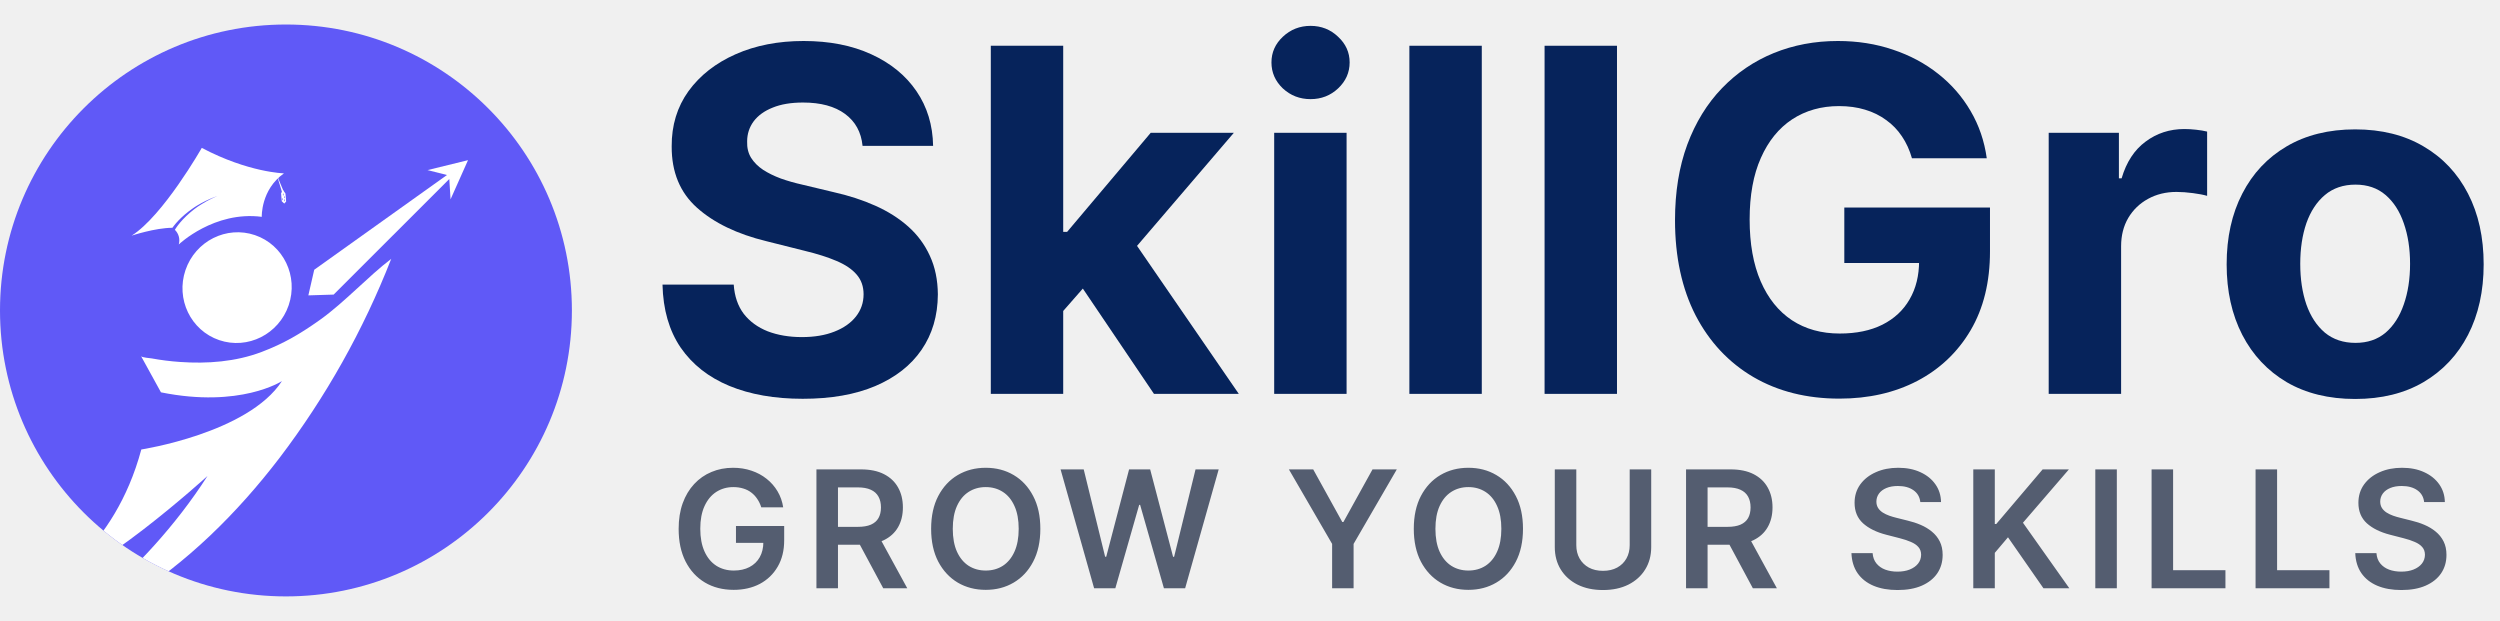
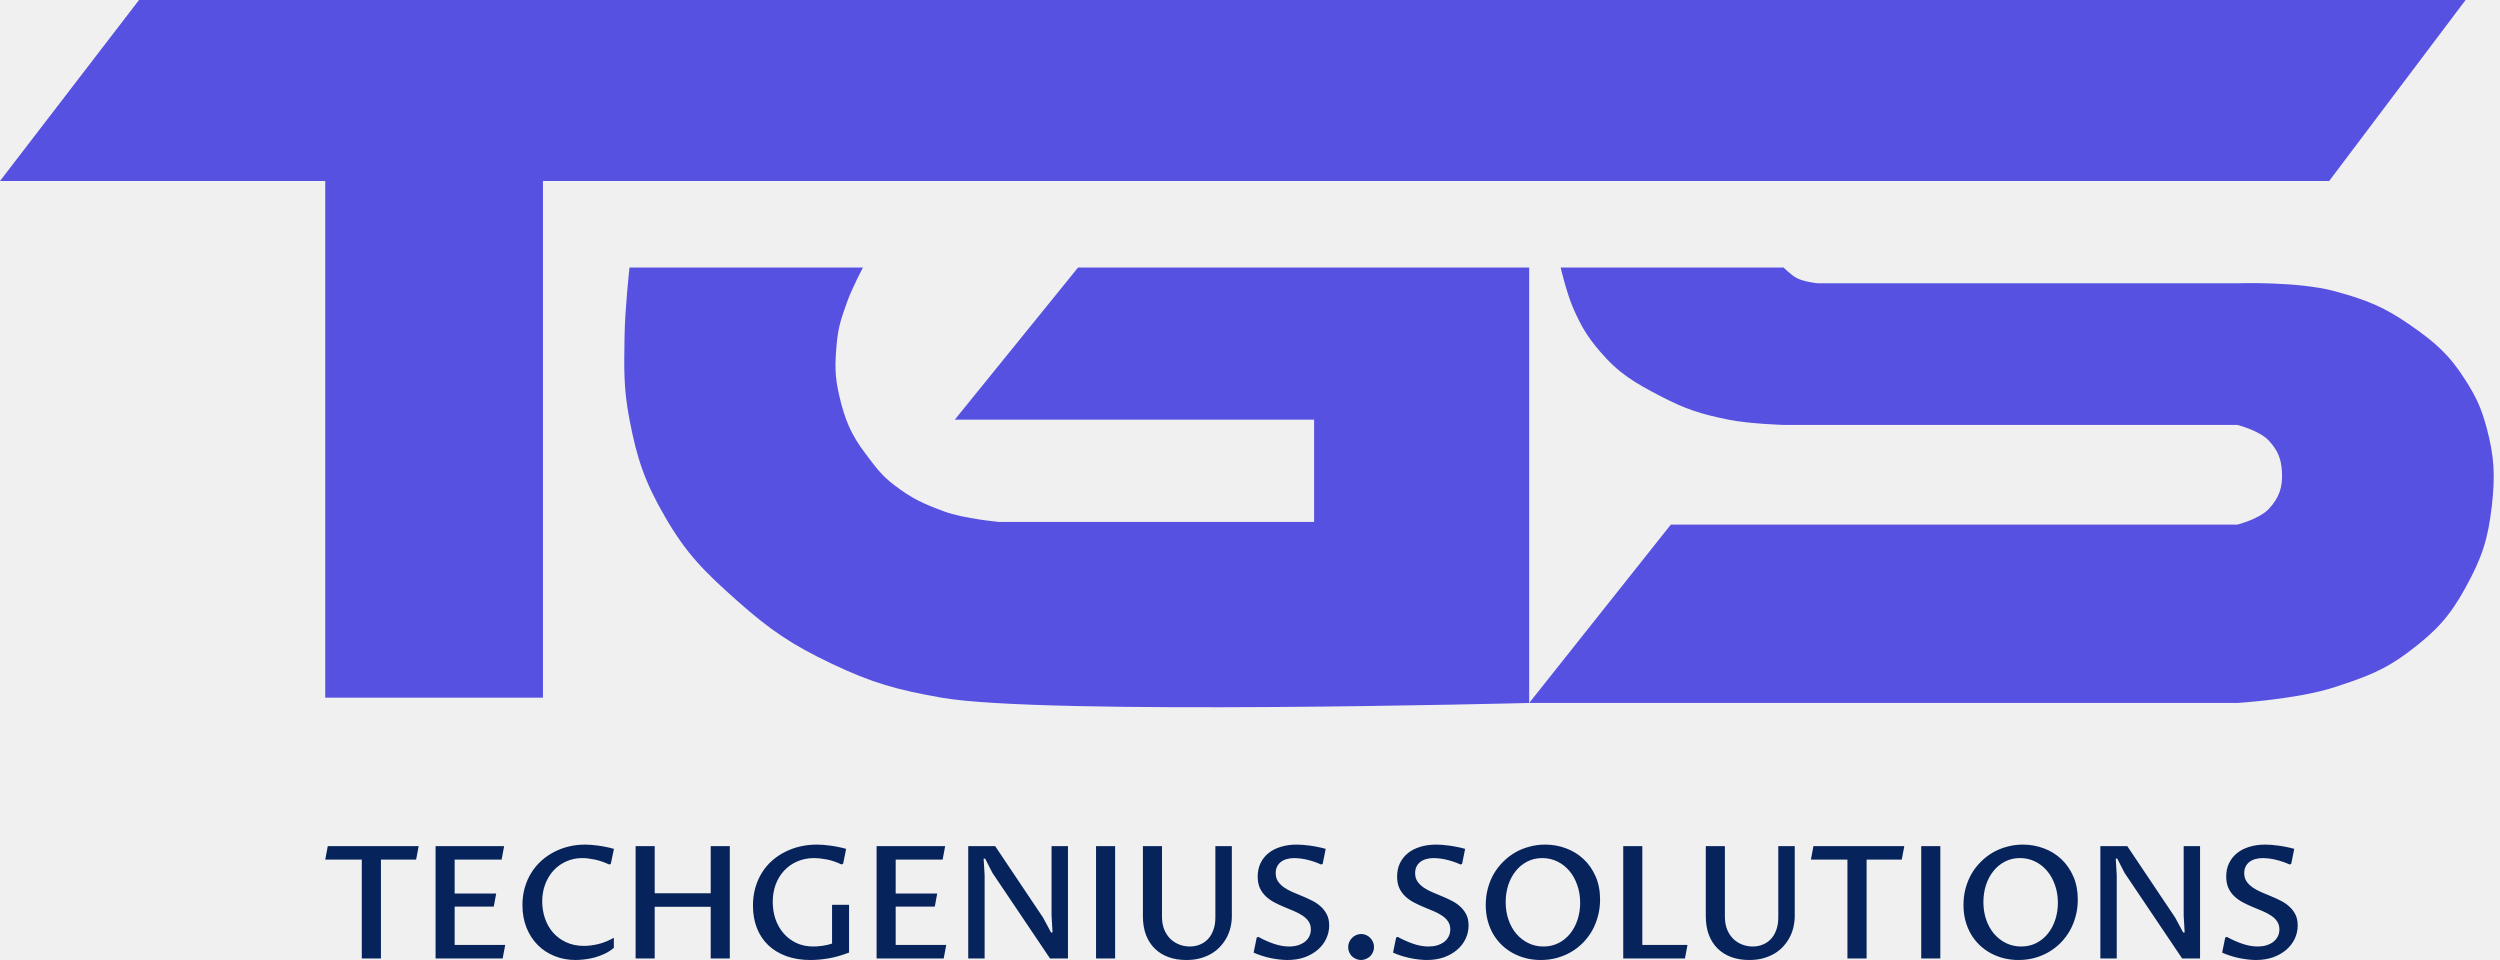
- <svg xmlns="http://www.w3.org/2000/svg" width="153" height="38" viewBox="0 0 153 38" fill="none">
-   <g clip-path="url(#clip0_0_6439)">
-     <path d="M52.789 8.927C52.706 8.088 52.348 7.436 51.717 6.972C51.086 6.507 50.23 6.275 49.148 6.275C48.413 6.275 47.792 6.379 47.286 6.587C46.78 6.788 46.391 7.069 46.121 7.429C45.857 7.79 45.725 8.199 45.725 8.657C45.712 9.038 45.791 9.371 45.965 9.655C46.145 9.94 46.391 10.186 46.703 10.394C47.015 10.595 47.376 10.772 47.785 10.925C48.194 11.07 48.631 11.195 49.096 11.299L51.01 11.757C51.939 11.965 52.792 12.242 53.569 12.589C54.346 12.936 55.018 13.362 55.587 13.868C56.156 14.375 56.596 14.971 56.908 15.658C57.227 16.344 57.39 17.131 57.397 18.019C57.39 19.323 57.057 20.453 56.398 21.41C55.747 22.36 54.803 23.099 53.569 23.626C52.342 24.146 50.861 24.406 49.127 24.406C47.407 24.406 45.909 24.143 44.633 23.616C43.364 23.089 42.372 22.308 41.658 21.275C40.951 20.235 40.58 18.948 40.545 17.416H44.904C44.952 18.13 45.157 18.727 45.517 19.205C45.885 19.677 46.374 20.034 46.984 20.276C47.601 20.512 48.298 20.63 49.075 20.63C49.838 20.63 50.5 20.519 51.062 20.297C51.631 20.075 52.071 19.767 52.383 19.372C52.695 18.976 52.851 18.522 52.851 18.009C52.851 17.53 52.709 17.128 52.425 16.802C52.147 16.476 51.738 16.199 51.197 15.97C50.663 15.741 50.008 15.533 49.231 15.346L46.911 14.763C45.115 14.326 43.697 13.643 42.657 12.714C41.616 11.784 41.1 10.533 41.107 8.958C41.1 7.669 41.443 6.542 42.136 5.578C42.837 4.614 43.797 3.861 45.018 3.32C46.239 2.779 47.626 2.509 49.179 2.509C50.76 2.509 52.14 2.779 53.319 3.32C54.505 3.861 55.428 4.614 56.086 5.578C56.745 6.542 57.085 7.658 57.106 8.927H52.789Z" fill="#06235B" />
-     <path d="M64.652 19.507L64.662 14.191H65.307L70.425 8.126H75.512L68.636 16.157H67.586L64.652 19.507ZM60.637 24.105V2.8H65.068V24.105H60.637ZM70.623 24.105L65.921 17.145L68.876 14.014L75.814 24.105H70.623Z" fill="#06235B" />
-     <path d="M77.98 24.105V8.126H82.411V24.105H77.98ZM80.206 6.067C79.547 6.067 78.982 5.848 78.51 5.411C78.045 4.967 77.813 4.437 77.813 3.82C77.813 3.209 78.045 2.686 78.51 2.249C78.982 1.805 79.547 1.583 80.206 1.583C80.865 1.583 81.426 1.805 81.891 2.249C82.362 2.686 82.598 3.209 82.598 3.82C82.598 4.437 82.362 4.967 81.891 5.411C81.426 5.848 80.865 6.067 80.206 6.067Z" fill="#06235B" />
-     <path d="M90.685 2.8V24.105H86.254V2.8H90.685Z" fill="#06235B" />
-     <path d="M98.96 2.8V24.105H94.528V2.8H98.96Z" fill="#06235B" />
-     <path d="M117.012 9.687C116.867 9.18 116.662 8.733 116.399 8.345C116.135 7.949 115.813 7.617 115.431 7.346C115.057 7.069 114.627 6.857 114.141 6.712C113.663 6.566 113.132 6.493 112.55 6.493C111.461 6.493 110.504 6.764 109.679 7.304C108.86 7.845 108.222 8.633 107.765 9.666C107.307 10.692 107.078 11.947 107.078 13.432C107.078 14.916 107.303 16.178 107.754 17.218C108.205 18.258 108.843 19.052 109.668 19.6C110.494 20.141 111.468 20.412 112.591 20.412C113.611 20.412 114.481 20.231 115.202 19.871C115.931 19.503 116.485 18.987 116.867 18.321C117.255 17.655 117.449 16.868 117.449 15.959L118.365 16.095H112.872V12.703H121.787V15.387C121.787 17.26 121.392 18.869 120.601 20.214C119.811 21.553 118.722 22.586 117.335 23.314C115.948 24.035 114.36 24.396 112.571 24.396C110.573 24.396 108.819 23.956 107.307 23.075C105.795 22.187 104.616 20.928 103.77 19.299C102.931 17.662 102.511 15.72 102.511 13.473C102.511 11.746 102.761 10.207 103.26 8.854C103.766 7.495 104.474 6.344 105.382 5.401C106.291 4.458 107.348 3.74 108.555 3.247C109.762 2.755 111.069 2.509 112.477 2.509C113.684 2.509 114.807 2.686 115.847 3.039C116.888 3.386 117.81 3.879 118.615 4.517C119.426 5.155 120.088 5.914 120.601 6.795C121.115 7.669 121.444 8.633 121.59 9.687H117.012Z" fill="#06235B" />
-     <path d="M125.38 24.105V8.126H129.677V10.914H129.843C130.134 9.922 130.623 9.173 131.31 8.667C131.997 8.154 132.787 7.897 133.682 7.897C133.904 7.897 134.143 7.911 134.4 7.939C134.656 7.967 134.882 8.005 135.076 8.053V11.986C134.868 11.923 134.58 11.868 134.212 11.819C133.845 11.771 133.508 11.746 133.203 11.746C132.551 11.746 131.969 11.889 131.456 12.173C130.949 12.45 130.547 12.839 130.249 13.338C129.958 13.837 129.812 14.413 129.812 15.065V24.105H125.38Z" fill="#06235B" />
-     <path d="M144.135 24.417C142.52 24.417 141.122 24.073 139.943 23.387C138.771 22.693 137.866 21.729 137.228 20.495C136.59 19.254 136.271 17.815 136.271 16.178C136.271 14.527 136.59 13.085 137.228 11.85C137.866 10.609 138.771 9.645 139.943 8.958C141.122 8.265 142.52 7.918 144.135 7.918C145.751 7.918 147.145 8.265 148.317 8.958C149.496 9.645 150.405 10.609 151.043 11.85C151.681 13.085 152 14.527 152 16.178C152 17.815 151.681 19.254 151.043 20.495C150.405 21.729 149.496 22.693 148.317 23.387C147.145 24.073 145.751 24.417 144.135 24.417ZM144.156 20.984C144.891 20.984 145.505 20.776 145.998 20.36C146.49 19.937 146.861 19.361 147.111 18.633C147.367 17.905 147.496 17.076 147.496 16.147C147.496 15.217 147.367 14.389 147.111 13.66C146.861 12.932 146.49 12.357 145.998 11.934C145.505 11.511 144.891 11.299 144.156 11.299C143.414 11.299 142.79 11.511 142.284 11.934C141.784 12.357 141.407 12.932 141.15 13.66C140.9 14.389 140.775 15.217 140.775 16.147C140.775 17.076 140.9 17.905 141.15 18.633C141.407 19.361 141.784 19.937 142.284 20.36C142.79 20.776 143.414 20.984 144.156 20.984Z" fill="#06235B" />
-     <path d="M46.59 31.05C46.53 30.858 46.449 30.686 46.344 30.535C46.243 30.381 46.12 30.25 45.975 30.141C45.833 30.032 45.67 29.95 45.485 29.896C45.3 29.839 45.099 29.81 44.881 29.81C44.491 29.81 44.143 29.909 43.837 30.105C43.532 30.302 43.292 30.59 43.117 30.972C42.944 31.35 42.857 31.812 42.857 32.356C42.857 32.906 42.944 33.371 43.117 33.752C43.289 34.133 43.53 34.423 43.837 34.622C44.145 34.819 44.503 34.917 44.91 34.917C45.279 34.917 45.599 34.846 45.869 34.704C46.141 34.562 46.35 34.361 46.497 34.1C46.644 33.837 46.717 33.53 46.717 33.177L47.016 33.223H45.041V32.193H47.992V33.067C47.992 33.689 47.86 34.228 47.594 34.682C47.329 35.137 46.965 35.487 46.501 35.734C46.037 35.977 45.504 36.099 44.903 36.099C44.233 36.099 43.644 35.949 43.138 35.648C42.633 35.345 42.239 34.916 41.955 34.359C41.673 33.801 41.533 33.138 41.533 32.371C41.533 31.784 41.615 31.259 41.781 30.798C41.949 30.336 42.184 29.944 42.484 29.622C42.785 29.298 43.138 29.052 43.543 28.884C43.947 28.713 44.388 28.628 44.864 28.628C45.266 28.628 45.641 28.687 45.989 28.805C46.337 28.921 46.646 29.087 46.916 29.303C47.188 29.518 47.412 29.774 47.587 30.07C47.763 30.366 47.877 30.692 47.932 31.05H46.59ZM49.966 36V28.727H52.693C53.252 28.727 53.721 28.824 54.1 29.018C54.481 29.213 54.769 29.485 54.963 29.835C55.159 30.183 55.257 30.589 55.257 31.053C55.257 31.52 55.158 31.924 54.959 32.268C54.763 32.609 54.472 32.873 54.089 33.06C53.706 33.244 53.234 33.337 52.676 33.337H50.733V32.243H52.498C52.825 32.243 53.092 32.198 53.301 32.108C53.509 32.016 53.663 31.882 53.762 31.707C53.864 31.529 53.915 31.311 53.915 31.053C53.915 30.795 53.864 30.575 53.762 30.393C53.66 30.208 53.505 30.068 53.297 29.974C53.089 29.877 52.82 29.828 52.491 29.828H51.284V36H49.966ZM53.723 32.705L55.524 36H54.053L52.285 32.705H53.723ZM63.669 32.364C63.669 33.147 63.522 33.818 63.228 34.377C62.937 34.934 62.539 35.36 62.035 35.656C61.533 35.952 60.964 36.099 60.327 36.099C59.69 36.099 59.12 35.952 58.615 35.656C58.114 35.357 57.716 34.93 57.422 34.374C57.131 33.815 56.985 33.145 56.985 32.364C56.985 31.58 57.131 30.91 57.422 30.354C57.716 29.795 58.114 29.368 58.615 29.072C59.12 28.776 59.69 28.628 60.327 28.628C60.964 28.628 61.533 28.776 62.035 29.072C62.539 29.368 62.937 29.795 63.228 30.354C63.522 30.91 63.669 31.58 63.669 32.364ZM62.344 32.364C62.344 31.812 62.258 31.347 62.085 30.968C61.914 30.587 61.678 30.299 61.375 30.105C61.072 29.909 60.722 29.81 60.327 29.81C59.932 29.81 59.583 29.909 59.279 30.105C58.976 30.299 58.739 30.587 58.566 30.968C58.395 31.347 58.31 31.812 58.31 32.364C58.31 32.915 58.395 33.382 58.566 33.763C58.739 34.142 58.976 34.429 59.279 34.626C59.583 34.82 59.932 34.917 60.327 34.917C60.722 34.917 61.072 34.82 61.375 34.626C61.678 34.429 61.914 34.142 62.085 33.763C62.258 33.382 62.344 32.915 62.344 32.364ZM66.959 36L64.907 28.727H66.323L67.634 34.072H67.701L69.1 28.727H70.39L71.792 34.075H71.856L73.167 28.727H74.584L72.531 36H71.231L69.775 30.897H69.718L68.259 36H66.959ZM78.88 28.727H80.368L82.147 31.945H82.218L83.998 28.727H85.485L82.84 33.287V36H81.526V33.287L78.88 28.727ZM93.207 32.364C93.207 33.147 93.06 33.818 92.767 34.377C92.475 34.934 92.078 35.36 91.573 35.656C91.072 35.952 90.502 36.099 89.865 36.099C89.228 36.099 88.658 35.952 88.154 35.656C87.652 35.357 87.254 34.93 86.96 34.374C86.669 33.815 86.524 33.145 86.524 32.364C86.524 31.58 86.669 30.91 86.96 30.354C87.254 29.795 87.652 29.368 88.154 29.072C88.658 28.776 89.228 28.628 89.865 28.628C90.502 28.628 91.072 28.776 91.573 29.072C92.078 29.368 92.475 29.795 92.767 30.354C93.06 30.91 93.207 31.58 93.207 32.364ZM91.882 32.364C91.882 31.812 91.796 31.347 91.623 30.968C91.453 30.587 91.216 30.299 90.913 30.105C90.61 29.909 90.261 29.81 89.865 29.81C89.47 29.81 89.121 29.909 88.818 30.105C88.515 30.299 88.277 30.587 88.104 30.968C87.933 31.347 87.848 31.812 87.848 32.364C87.848 32.915 87.933 33.382 88.104 33.763C88.277 34.142 88.515 34.429 88.818 34.626C89.121 34.82 89.47 34.917 89.865 34.917C90.261 34.917 90.61 34.82 90.913 34.626C91.216 34.429 91.453 34.142 91.623 33.763C91.796 33.382 91.882 32.915 91.882 32.364ZM99.737 28.727H101.054V33.479C101.054 33.999 100.931 34.458 100.685 34.853C100.441 35.248 100.098 35.557 99.655 35.78C99.213 36 98.695 36.11 98.103 36.11C97.509 36.11 96.991 36 96.548 35.78C96.105 35.557 95.762 35.248 95.518 34.853C95.274 34.458 95.153 33.999 95.153 33.479V28.727H96.47V33.369C96.47 33.672 96.536 33.941 96.669 34.178C96.804 34.415 96.993 34.601 97.237 34.736C97.481 34.868 97.77 34.935 98.103 34.935C98.437 34.935 98.726 34.868 98.97 34.736C99.216 34.601 99.406 34.415 99.538 34.178C99.671 33.941 99.737 33.672 99.737 33.369V28.727ZM103.186 36V28.727H105.914C106.472 28.727 106.941 28.824 107.32 29.018C107.701 29.213 107.989 29.485 108.183 29.835C108.379 30.183 108.478 30.589 108.478 31.053C108.478 31.52 108.378 31.924 108.179 32.268C107.983 32.609 107.693 32.873 107.309 33.06C106.926 33.244 106.455 33.337 105.896 33.337H103.954V32.243H105.718C106.045 32.243 106.313 32.198 106.521 32.108C106.729 32.016 106.883 31.882 106.983 31.707C107.084 31.529 107.135 31.311 107.135 31.053C107.135 30.795 107.084 30.575 106.983 30.393C106.881 30.208 106.726 30.068 106.517 29.974C106.309 29.877 106.04 29.828 105.711 29.828H104.504V36H103.186ZM106.944 32.705L108.744 36H107.274L105.505 32.705H106.944ZM117.523 30.727C117.49 30.416 117.35 30.175 117.104 30.002C116.86 29.829 116.543 29.743 116.153 29.743C115.878 29.743 115.642 29.784 115.446 29.867C115.249 29.95 115.099 30.062 114.995 30.204C114.891 30.347 114.837 30.509 114.835 30.691C114.835 30.843 114.869 30.974 114.938 31.085C115.009 31.197 115.105 31.291 115.226 31.369C115.346 31.445 115.48 31.509 115.627 31.561C115.774 31.613 115.922 31.657 116.071 31.692L116.753 31.863C117.027 31.927 117.291 32.013 117.545 32.122C117.8 32.231 118.029 32.368 118.23 32.534C118.434 32.7 118.595 32.9 118.713 33.134C118.831 33.369 118.89 33.643 118.89 33.958C118.89 34.384 118.782 34.76 118.564 35.084C118.346 35.406 118.031 35.658 117.619 35.84C117.21 36.02 116.714 36.11 116.131 36.11C115.565 36.11 115.074 36.023 114.657 35.847C114.243 35.672 113.919 35.416 113.684 35.08C113.452 34.744 113.327 34.334 113.308 33.852H114.604C114.623 34.105 114.701 34.316 114.839 34.484C114.976 34.652 115.155 34.777 115.375 34.86C115.597 34.943 115.846 34.984 116.121 34.984C116.407 34.984 116.658 34.942 116.873 34.856C117.091 34.769 117.262 34.648 117.385 34.494C117.508 34.338 117.571 34.156 117.573 33.947C117.571 33.758 117.515 33.602 117.406 33.479C117.297 33.353 117.144 33.249 116.948 33.166C116.754 33.081 116.527 33.005 116.266 32.939L115.439 32.726C114.84 32.572 114.366 32.339 114.018 32.026C113.673 31.711 113.5 31.294 113.5 30.773C113.5 30.344 113.616 29.969 113.848 29.647C114.082 29.325 114.401 29.075 114.803 28.898C115.206 28.718 115.661 28.628 116.17 28.628C116.686 28.628 117.139 28.718 117.527 28.898C117.917 29.075 118.224 29.323 118.447 29.64C118.669 29.955 118.784 30.317 118.791 30.727H117.523ZM120.765 36V28.727H122.082V32.069H122.171L125.009 28.727H126.617L123.805 31.991L126.642 36H125.058L122.889 32.882L122.082 33.834V36H120.765ZM129.55 28.727V36H128.233V28.727H129.55ZM131.677 36V28.727H132.994V34.896H136.197V36H131.677ZM138.041 36V28.727H139.358V34.896H142.561V36H138.041ZM148.357 30.727C148.324 30.416 148.184 30.175 147.938 30.002C147.694 29.829 147.377 29.743 146.987 29.743C146.712 29.743 146.476 29.784 146.28 29.867C146.083 29.95 145.933 30.062 145.829 30.204C145.725 30.347 145.671 30.509 145.669 30.691C145.669 30.843 145.703 30.974 145.772 31.085C145.843 31.197 145.939 31.291 146.06 31.369C146.18 31.445 146.314 31.509 146.461 31.561C146.608 31.613 146.756 31.657 146.905 31.692L147.587 31.863C147.861 31.927 148.125 32.013 148.379 32.122C148.634 32.231 148.863 32.368 149.064 32.534C149.268 32.7 149.429 32.9 149.547 33.134C149.665 33.369 149.724 33.643 149.724 33.958C149.724 34.384 149.616 34.76 149.398 35.084C149.18 35.406 148.865 35.658 148.453 35.84C148.044 36.02 147.548 36.11 146.965 36.11C146.399 36.11 145.908 36.023 145.491 35.847C145.077 35.672 144.753 35.416 144.518 35.08C144.286 34.744 144.161 34.334 144.142 33.852H145.438C145.457 34.105 145.535 34.316 145.673 34.484C145.81 34.652 145.989 34.777 146.209 34.86C146.431 34.943 146.68 34.984 146.955 34.984C147.241 34.984 147.492 34.942 147.707 34.856C147.925 34.769 148.096 34.648 148.219 34.494C148.342 34.338 148.405 34.156 148.407 33.947C148.405 33.758 148.349 33.602 148.24 33.479C148.131 33.353 147.978 33.249 147.782 33.166C147.588 33.081 147.361 33.005 147.1 32.939L146.273 32.726C145.674 32.572 145.2 32.339 144.852 32.026C144.507 31.711 144.334 31.294 144.334 30.773C144.334 30.344 144.45 29.969 144.682 29.647C144.916 29.325 145.235 29.075 145.637 28.898C146.04 28.718 146.495 28.628 147.004 28.628C147.52 28.628 147.973 28.718 148.361 28.898C148.751 29.075 149.058 29.323 149.281 29.64C149.503 29.955 149.618 30.317 149.625 30.727H148.357Z" fill="#545D70" />
-     <path d="M0 19C0 9.335 7.835 1.5 17.5 1.5C27.165 1.5 35 9.335 35 19C35 28.665 27.165 36.5 17.5 36.5C7.835 36.5 0 28.665 0 19Z" fill="#6059F7" />
-     <mask id="mask0_0_6439" style="mask-type:alpha" maskUnits="userSpaceOnUse" x="0" y="1" width="35" height="36">
-       <path d="M0 19C0 9.335 7.835 1.5 17.5 1.5C27.165 1.5 35 9.335 35 19C35 28.665 27.165 36.5 17.5 36.5C7.835 36.5 0 28.665 0 19Z" fill="#6059F7" />
-     </mask>
-     <g mask="url(#mask0_0_6439)">
-       <path d="M13.416 20.816C15.161 21.41 17.064 20.453 17.668 18.678C18.272 16.904 17.348 14.984 15.604 14.39C13.86 13.797 11.957 14.754 11.352 16.528C10.748 18.302 11.672 20.222 13.416 20.816Z" fill="white" />
-       <path d="M17.261 11.765L16.938 10.703L17.364 11.726L17.261 11.765Z" fill="white" />
-       <path d="M17.495 12.111L17.468 11.84L17.314 11.626L17.203 11.83L17.223 12.078L17.245 12.318L17.397 12.459L17.511 12.332L17.495 12.111ZM17.318 11.958C17.311 11.935 17.309 11.911 17.313 11.888C17.317 11.864 17.327 11.842 17.341 11.823C17.367 11.9 17.345 12.007 17.318 11.958ZM17.275 12.244C17.268 12.222 17.267 12.198 17.271 12.174C17.275 12.151 17.284 12.129 17.298 12.11C17.324 12.186 17.302 12.293 17.275 12.244ZM17.401 12.123C17.393 12.1 17.392 12.076 17.396 12.053C17.4 12.029 17.41 12.007 17.424 11.988C17.447 12.059 17.424 12.166 17.401 12.123ZM17.392 12.311C17.385 12.289 17.384 12.265 17.387 12.242C17.392 12.218 17.401 12.196 17.415 12.177C17.441 12.254 17.419 12.361 17.392 12.311Z" fill="white" />
-       <path d="M17.379 10.609C17.379 10.609 15.207 10.561 12.349 9.05C12.349 9.05 9.982 13.21 8.055 14.422C8.055 14.422 9.491 13.944 10.546 13.941L10.578 13.907L10.592 13.887C10.607 13.865 10.629 13.836 10.659 13.798C10.718 13.724 10.804 13.619 10.915 13.502C10.972 13.441 11.032 13.381 11.096 13.322C11.163 13.26 11.233 13.193 11.31 13.129C11.386 13.064 11.467 13 11.549 12.935C11.632 12.87 11.72 12.81 11.806 12.748C11.891 12.685 11.984 12.632 12.071 12.576L12.335 12.424L12.589 12.294C12.669 12.251 12.749 12.22 12.82 12.188C12.89 12.155 12.96 12.124 13.018 12.103L13.173 12.044L13.309 11.993L13.177 12.052L13.025 12.121C12.966 12.144 12.904 12.181 12.834 12.216C12.763 12.252 12.69 12.289 12.609 12.335L12.366 12.479L12.117 12.636C12.033 12.697 11.948 12.756 11.865 12.82C11.783 12.884 11.702 12.949 11.624 13.018C11.546 13.087 11.471 13.152 11.401 13.221C11.331 13.291 11.264 13.356 11.202 13.421C11.14 13.486 11.085 13.55 11.036 13.606C10.934 13.725 10.858 13.83 10.806 13.903C10.781 13.94 10.761 13.968 10.75 13.987L10.73 14.018L10.705 14.068C10.82 14.18 10.903 14.323 10.945 14.48C10.986 14.637 10.985 14.804 10.94 14.961C10.94 14.961 13.105 12.892 16.02 13.27C16.02 13.27 15.956 11.609 17.379 10.609Z" fill="white" />
-       <path d="M8.633 21.797C8.68 21.884 9.198 21.919 9.284 21.935C9.856 22.04 10.434 22.112 11.014 22.152C12.685 22.27 14.418 22.142 16.004 21.542C17.383 21.02 18.41 20.409 19.602 19.56C21.08 18.505 22.545 16.903 23.943 15.841C22.239 20.2 19.938 24.3 17.11 28.019C14.515 31.412 11.423 34.468 7.801 36.716C6.269 37.672 4.644 38.466 2.954 39.085C2.954 39.085 8.686 35.401 12.698 29.13C12.698 29.13 5.647 35.553 2.679 35.872C2.679 35.872 6.986 33.713 8.648 27.509C8.648 27.509 15.194 26.504 17.255 23.322C17.255 23.322 14.709 24.993 9.851 24.011L8.633 21.797Z" fill="white" />
-       <path d="M18.871 18.077L19.231 16.509L27.355 10.71L26.165 10.41L28.643 9.802L27.574 12.199L27.497 10.955L20.419 18.029L18.871 18.077Z" fill="white" />
-     </g>
-   </g>
-   <defs>
-     <clipPath id="clip0_0_6439">
-       <rect width="153" height="38" fill="white" />
-     </clipPath>
-   </defs>
+ <svg xmlns="http://www.w3.org/2000/svg" width="125" height="48" viewBox="0 0 125 48" fill="none">
+   <path d="M43.148 13.377H31.475C31.475 13.377 31.246 15.452 31.228 16.787C31.205 18.428 31.166 19.371 31.475 20.984C31.855 22.965 32.239 24.089 33.248 25.836C34.328 27.707 35.237 28.598 36.852 30.033C38.509 31.505 39.574 32.226 41.574 33.18C43.606 34.15 44.852 34.492 47.082 34.885C52.134 35.777 76.459 35.148 76.459 35.148V13.377H53.902L47.738 20.984H65.705V26.098C59.61 26.098 49.967 26.098 49.967 26.098C49.967 26.098 48.193 25.937 47.213 25.574C46.159 25.183 45.617 24.942 44.721 24.262C44.057 23.758 43.783 23.352 43.279 22.689C42.541 21.72 42.247 20.988 41.967 19.803C41.731 18.801 41.744 18.206 41.836 17.18C41.912 16.339 42.075 15.877 42.361 15.082C42.609 14.392 43.148 13.377 43.148 13.377Z" fill="#5751E1" />
+   <path d="M76.459 35.148H111.869C111.869 35.148 114.897 34.958 116.721 34.361C118.289 33.848 119.213 33.525 120.524 32.525C121.823 31.534 122.494 30.809 123.279 29.377C124.097 27.884 124.399 26.969 124.59 25.311C124.767 23.782 124.715 22.812 124.328 21.377C124.065 20.403 123.818 19.869 123.279 19.016C122.465 17.731 121.772 17.133 120.524 16.262C119.19 15.33 118.292 14.983 116.721 14.557C114.886 14.06 111.869 14.164 111.869 14.164H90.885C90.885 14.164 90.209 14.099 89.836 13.902C89.546 13.748 89.18 13.377 89.18 13.377H78.033C78.033 13.377 78.336 14.693 78.689 15.475C79.085 16.357 79.372 16.839 80 17.574C80.952 18.687 81.718 19.124 83.016 19.803C84.265 20.456 85.045 20.706 86.426 20.984C87.485 21.196 89.18 21.246 89.18 21.246H111.869C111.869 21.246 112.977 21.528 113.443 22.033C113.894 22.522 114.064 22.942 114.098 23.607C114.138 24.367 113.959 24.883 113.443 25.443C112.976 25.947 111.869 26.23 111.869 26.23H83.541L76.459 35.148Z" fill="#5751E1" />
+   <path d="M16.262 9.049V34.885H27.148V9.049H116.459L123.279 0H6.951L0 9.049H16.262Z" fill="#5751E1" />
+   <path d="M19.047 47.923H18.09V42.981H16.262L16.389 42.306H20.933L20.805 42.981H19.047V47.923ZM21.779 47.923V42.306H25.207L25.08 42.981H22.733V44.676H24.81L24.687 45.331H22.733V47.248H25.26L25.133 47.923H21.779ZM30.692 47.39C30.557 47.508 30.405 47.606 30.239 47.686C30.075 47.762 29.906 47.825 29.735 47.874C29.565 47.919 29.397 47.951 29.231 47.969C29.067 47.99 28.918 48 28.784 48C28.407 48 28.056 47.935 27.73 47.804C27.407 47.674 27.126 47.49 26.888 47.252C26.649 47.012 26.462 46.723 26.326 46.386C26.19 46.046 26.122 45.669 26.122 45.255C26.122 44.938 26.162 44.644 26.242 44.373C26.321 44.099 26.431 43.851 26.573 43.629C26.713 43.404 26.881 43.205 27.076 43.031C27.271 42.857 27.484 42.711 27.715 42.594C27.946 42.474 28.191 42.383 28.45 42.322C28.709 42.26 28.974 42.23 29.246 42.23C29.333 42.23 29.432 42.233 29.542 42.241C29.652 42.249 29.77 42.261 29.896 42.279C30.022 42.295 30.151 42.316 30.285 42.345C30.421 42.37 30.558 42.403 30.696 42.444L30.542 43.188L30.465 43.227C30.199 43.104 29.949 43.019 29.715 42.973C29.485 42.927 29.285 42.904 29.115 42.904C28.823 42.904 28.554 42.961 28.307 43.073C28.061 43.183 27.85 43.335 27.673 43.529C27.496 43.724 27.357 43.954 27.257 44.22C27.16 44.483 27.111 44.766 27.111 45.071C27.111 45.37 27.157 45.653 27.25 45.922C27.342 46.19 27.476 46.427 27.653 46.631C27.833 46.833 28.052 46.994 28.311 47.114C28.57 47.234 28.868 47.295 29.204 47.295C29.417 47.295 29.65 47.265 29.904 47.206C30.158 47.148 30.421 47.041 30.692 46.888V47.39ZM31.781 47.923V42.306H32.735V44.664H35.536V42.306H36.49V47.923H35.536V45.339H32.735V47.923H31.781ZM42.453 47.628C42.094 47.766 41.753 47.863 41.429 47.919C41.106 47.973 40.806 48 40.529 48C40.078 48 39.674 47.936 39.318 47.808C38.964 47.678 38.662 47.495 38.414 47.26C38.165 47.022 37.975 46.736 37.844 46.401C37.714 46.066 37.648 45.693 37.648 45.282C37.648 44.959 37.688 44.66 37.767 44.384C37.847 44.108 37.957 43.858 38.098 43.633C38.239 43.405 38.408 43.205 38.606 43.031C38.803 42.857 39.02 42.711 39.256 42.594C39.492 42.474 39.743 42.383 40.01 42.322C40.277 42.26 40.551 42.23 40.833 42.23C40.925 42.23 41.028 42.233 41.141 42.241C41.254 42.249 41.373 42.261 41.499 42.279C41.627 42.295 41.759 42.316 41.895 42.345C42.031 42.37 42.168 42.403 42.307 42.444L42.157 43.184L42.08 43.223C41.81 43.097 41.558 43.013 41.322 42.969C41.086 42.926 40.882 42.904 40.71 42.904C40.397 42.904 40.114 42.961 39.86 43.073C39.606 43.183 39.388 43.336 39.206 43.533C39.024 43.727 38.883 43.959 38.783 44.227C38.685 44.493 38.637 44.783 38.637 45.097C38.637 45.397 38.681 45.68 38.771 45.949C38.864 46.217 38.997 46.454 39.171 46.658C39.346 46.862 39.559 47.025 39.81 47.145C40.061 47.265 40.349 47.325 40.672 47.325C40.808 47.325 40.956 47.314 41.118 47.291C41.282 47.268 41.444 47.231 41.603 47.179V45.239H42.453V47.628ZM43.83 47.923V42.306H47.258L47.131 42.981H44.784V44.676H46.861L46.739 45.331H44.784V47.248H47.312L47.185 47.923H43.83ZM48.412 47.923V42.306H49.758L52.155 45.883L52.551 46.623H52.628L52.578 45.788V42.306H53.398V47.923H52.501L49.62 43.641L49.258 42.931H49.181L49.231 43.748V47.923H48.412ZM55.756 47.923H54.802V42.306H55.756V47.923ZM58.099 42.306V45.822C58.099 46.08 58.139 46.304 58.218 46.493C58.3 46.682 58.407 46.838 58.538 46.961C58.671 47.084 58.821 47.176 58.988 47.237C59.154 47.296 59.322 47.325 59.492 47.325C59.666 47.325 59.83 47.295 59.984 47.233C60.141 47.172 60.276 47.081 60.392 46.961C60.507 46.841 60.598 46.69 60.665 46.508C60.734 46.327 60.769 46.115 60.769 45.872V42.306H61.592V45.818C61.592 45.992 61.572 46.167 61.531 46.344C61.492 46.517 61.432 46.685 61.35 46.846C61.268 47.007 61.164 47.158 61.038 47.298C60.915 47.439 60.769 47.562 60.599 47.666C60.43 47.769 60.238 47.85 60.022 47.912C59.81 47.971 59.574 48 59.315 48C58.992 48 58.696 47.953 58.43 47.858C58.163 47.761 57.933 47.619 57.741 47.432C57.551 47.246 57.404 47.017 57.299 46.746C57.196 46.473 57.145 46.16 57.145 45.807V42.306H58.099ZM64.458 47.325C64.612 47.325 64.754 47.306 64.885 47.268C65.018 47.227 65.134 47.17 65.231 47.099C65.329 47.025 65.404 46.935 65.458 46.831C65.515 46.723 65.543 46.603 65.543 46.47C65.543 46.312 65.504 46.177 65.427 46.068C65.353 45.958 65.253 45.862 65.127 45.78C65.002 45.696 64.859 45.62 64.7 45.554C64.541 45.487 64.379 45.42 64.212 45.351C64.048 45.282 63.886 45.206 63.727 45.124C63.568 45.04 63.426 44.94 63.3 44.825C63.175 44.708 63.073 44.569 62.996 44.407C62.922 44.246 62.885 44.052 62.885 43.825C62.885 43.577 62.932 43.354 63.027 43.157C63.122 42.961 63.255 42.793 63.427 42.655C63.599 42.517 63.804 42.412 64.043 42.341C64.281 42.267 64.544 42.23 64.831 42.23C64.916 42.23 65.013 42.233 65.124 42.241C65.234 42.249 65.352 42.261 65.477 42.279C65.603 42.295 65.734 42.316 65.87 42.345C66.008 42.37 66.147 42.403 66.285 42.444L66.135 43.188L66.062 43.227C65.926 43.165 65.794 43.114 65.666 43.073C65.538 43.032 65.416 42.999 65.301 42.973C65.185 42.948 65.077 42.93 64.977 42.92C64.88 42.91 64.794 42.904 64.72 42.904C64.579 42.904 64.45 42.921 64.335 42.954C64.219 42.987 64.121 43.036 64.039 43.1C63.959 43.164 63.896 43.243 63.85 43.337C63.807 43.43 63.785 43.536 63.785 43.656C63.785 43.817 63.823 43.955 63.9 44.07C63.977 44.182 64.077 44.282 64.2 44.369C64.326 44.456 64.468 44.534 64.627 44.603C64.789 44.669 64.953 44.738 65.12 44.81C65.289 44.879 65.453 44.954 65.612 45.036C65.774 45.118 65.916 45.215 66.039 45.328C66.165 45.44 66.266 45.573 66.343 45.726C66.42 45.877 66.459 46.059 66.459 46.271C66.459 46.508 66.408 46.732 66.308 46.942C66.209 47.151 66.066 47.335 65.881 47.494C65.699 47.65 65.48 47.774 65.224 47.866C64.967 47.955 64.681 48 64.366 48C64.238 48 64.103 47.991 63.962 47.973C63.821 47.958 63.677 47.935 63.531 47.904C63.385 47.874 63.24 47.835 63.096 47.789C62.953 47.743 62.814 47.691 62.681 47.632L62.835 46.88L62.912 46.842C63.183 46.99 63.449 47.108 63.708 47.195C63.967 47.282 64.217 47.325 64.458 47.325ZM68.051 48C67.962 48 67.877 47.982 67.797 47.946C67.72 47.913 67.652 47.868 67.594 47.812C67.537 47.753 67.492 47.686 67.459 47.609C67.425 47.53 67.409 47.447 67.409 47.36C67.409 47.27 67.425 47.186 67.459 47.107C67.495 47.025 67.542 46.955 67.601 46.896C67.66 46.834 67.728 46.787 67.805 46.754C67.885 46.718 67.969 46.7 68.059 46.7C68.149 46.7 68.232 46.718 68.309 46.754C68.388 46.787 68.457 46.834 68.513 46.896C68.572 46.955 68.618 47.023 68.651 47.103C68.685 47.182 68.701 47.266 68.701 47.356C68.701 47.445 68.683 47.53 68.647 47.609C68.614 47.686 68.568 47.753 68.509 47.812C68.45 47.868 68.381 47.913 68.301 47.946C68.224 47.982 68.141 48 68.051 48ZM71.429 47.325C71.583 47.325 71.725 47.306 71.856 47.268C71.989 47.227 72.105 47.17 72.202 47.099C72.3 47.025 72.375 46.935 72.429 46.831C72.486 46.723 72.514 46.603 72.514 46.47C72.514 46.312 72.475 46.177 72.398 46.068C72.324 45.958 72.224 45.862 72.099 45.78C71.973 45.696 71.83 45.62 71.671 45.554C71.512 45.487 71.35 45.42 71.183 45.351C71.019 45.282 70.857 45.206 70.698 45.124C70.539 45.04 70.397 44.94 70.271 44.825C70.145 44.708 70.044 44.569 69.967 44.407C69.893 44.246 69.856 44.052 69.856 43.825C69.856 43.577 69.903 43.354 69.998 43.157C70.093 42.961 70.226 42.793 70.398 42.655C70.57 42.517 70.775 42.412 71.014 42.341C71.252 42.267 71.515 42.23 71.802 42.23C71.887 42.23 71.984 42.233 72.095 42.241C72.205 42.249 72.323 42.261 72.449 42.279C72.574 42.295 72.705 42.316 72.841 42.345C72.979 42.37 73.118 42.403 73.256 42.444L73.106 43.188L73.033 43.227C72.897 43.165 72.765 43.114 72.637 43.073C72.509 43.032 72.387 42.999 72.272 42.973C72.156 42.948 72.048 42.93 71.948 42.92C71.851 42.91 71.765 42.904 71.691 42.904C71.55 42.904 71.421 42.921 71.306 42.954C71.19 42.987 71.092 43.036 71.01 43.1C70.93 43.164 70.867 43.243 70.821 43.337C70.778 43.43 70.756 43.536 70.756 43.656C70.756 43.817 70.794 43.955 70.871 44.07C70.948 44.182 71.048 44.282 71.171 44.369C71.297 44.456 71.439 44.534 71.598 44.603C71.76 44.669 71.924 44.738 72.091 44.81C72.26 44.879 72.424 44.954 72.583 45.036C72.745 45.118 72.887 45.215 73.01 45.328C73.136 45.44 73.237 45.573 73.314 45.726C73.391 45.877 73.429 46.059 73.429 46.271C73.429 46.508 73.379 46.732 73.279 46.942C73.179 47.151 73.037 47.335 72.853 47.494C72.67 47.65 72.451 47.774 72.195 47.866C71.938 47.955 71.652 48 71.337 48C71.209 48 71.074 47.991 70.933 47.973C70.792 47.958 70.648 47.935 70.502 47.904C70.356 47.874 70.211 47.835 70.067 47.789C69.924 47.743 69.785 47.691 69.652 47.632L69.806 46.88L69.882 46.842C70.154 46.99 70.42 47.108 70.679 47.195C70.938 47.282 71.188 47.325 71.429 47.325ZM77.172 47.325C77.45 47.325 77.701 47.268 77.927 47.153C78.152 47.038 78.345 46.882 78.504 46.685C78.665 46.486 78.79 46.253 78.877 45.987C78.964 45.721 79.008 45.438 79.008 45.136C79.008 44.816 78.959 44.521 78.861 44.25C78.767 43.977 78.635 43.74 78.465 43.541C78.296 43.341 78.096 43.185 77.865 43.073C77.634 42.961 77.384 42.904 77.115 42.904C76.835 42.904 76.583 42.963 76.357 43.081C76.132 43.198 75.939 43.358 75.78 43.56C75.621 43.759 75.498 43.992 75.411 44.258C75.326 44.524 75.284 44.806 75.284 45.105C75.284 45.425 75.331 45.72 75.426 45.991C75.521 46.262 75.652 46.496 75.819 46.693C75.988 46.889 76.188 47.044 76.418 47.156C76.649 47.269 76.901 47.325 77.172 47.325ZM77.042 48C76.793 48 76.552 47.972 76.319 47.916C76.085 47.857 75.866 47.774 75.661 47.666C75.458 47.557 75.272 47.422 75.103 47.264C74.936 47.105 74.791 46.924 74.668 46.719C74.548 46.515 74.454 46.29 74.388 46.044C74.321 45.797 74.287 45.531 74.287 45.247C74.287 44.953 74.323 44.675 74.395 44.411C74.467 44.148 74.567 43.905 74.695 43.683C74.826 43.46 74.983 43.26 75.165 43.081C75.347 42.899 75.547 42.746 75.765 42.62C75.985 42.495 76.221 42.399 76.472 42.333C76.724 42.264 76.986 42.23 77.257 42.23C77.624 42.23 77.973 42.292 78.304 42.417C78.637 42.54 78.929 42.72 79.181 42.958C79.432 43.193 79.632 43.481 79.781 43.821C79.93 44.161 80.004 44.547 80.004 44.979C80.004 45.27 79.968 45.547 79.896 45.811C79.827 46.074 79.728 46.318 79.6 46.543C79.472 46.765 79.318 46.967 79.138 47.149C78.959 47.328 78.759 47.481 78.538 47.609C78.32 47.734 78.084 47.831 77.83 47.9C77.579 47.967 77.316 48 77.042 48ZM81.162 47.923V42.306H82.116V47.248H84.374L84.247 47.923H81.162ZM86.244 42.306V45.822C86.244 46.08 86.284 46.304 86.363 46.493C86.445 46.682 86.552 46.838 86.683 46.961C86.816 47.084 86.966 47.176 87.133 47.237C87.299 47.296 87.467 47.325 87.636 47.325C87.811 47.325 87.975 47.295 88.129 47.233C88.285 47.172 88.421 47.081 88.537 46.961C88.652 46.841 88.743 46.69 88.81 46.508C88.879 46.327 88.914 46.115 88.914 45.872V42.306H89.737V45.818C89.737 45.992 89.716 46.167 89.675 46.344C89.637 46.517 89.577 46.685 89.495 46.846C89.413 47.007 89.309 47.158 89.183 47.298C89.06 47.439 88.914 47.562 88.745 47.666C88.575 47.769 88.383 47.85 88.168 47.912C87.954 47.971 87.719 48 87.46 48C87.136 48 86.842 47.953 86.575 47.858C86.308 47.761 86.079 47.619 85.886 47.432C85.697 47.246 85.549 47.017 85.444 46.746C85.341 46.473 85.29 46.16 85.29 45.807V42.306H86.244ZM93.33 47.923H92.372V42.981H90.545L90.672 42.306H95.215L95.088 42.981H93.33V47.923ZM97.016 47.923H96.062V42.306H97.016V47.923ZM101.059 47.325C101.336 47.325 101.587 47.268 101.813 47.153C102.039 47.038 102.231 46.882 102.39 46.685C102.552 46.486 102.676 46.253 102.763 45.987C102.85 45.721 102.894 45.438 102.894 45.136C102.894 44.816 102.845 44.521 102.748 44.25C102.653 43.977 102.521 43.74 102.351 43.541C102.182 43.341 101.982 43.185 101.751 43.073C101.521 42.961 101.271 42.904 101.001 42.904C100.722 42.904 100.469 42.963 100.243 43.081C100.018 43.198 99.825 43.358 99.666 43.56C99.507 43.759 99.384 43.992 99.297 44.258C99.212 44.524 99.17 44.806 99.17 45.105C99.17 45.425 99.218 45.72 99.312 45.991C99.407 46.262 99.538 46.496 99.705 46.693C99.874 46.889 100.074 47.044 100.305 47.156C100.536 47.269 100.787 47.325 101.059 47.325ZM100.928 48C100.679 48 100.438 47.972 100.205 47.916C99.972 47.857 99.752 47.774 99.547 47.666C99.344 47.557 99.159 47.422 98.99 47.264C98.823 47.105 98.678 46.924 98.555 46.719C98.434 46.515 98.341 46.29 98.274 46.044C98.207 45.797 98.174 45.531 98.174 45.247C98.174 44.953 98.21 44.675 98.281 44.411C98.353 44.148 98.454 43.905 98.582 43.683C98.712 43.46 98.869 43.26 99.051 43.081C99.233 42.899 99.433 42.746 99.651 42.62C99.872 42.495 100.107 42.399 100.359 42.333C100.61 42.264 100.872 42.23 101.144 42.23C101.51 42.23 101.859 42.292 102.19 42.417C102.524 42.54 102.816 42.72 103.067 42.958C103.318 43.193 103.519 43.481 103.667 43.821C103.816 44.161 103.89 44.547 103.89 44.979C103.89 45.27 103.854 45.547 103.783 45.811C103.713 46.074 103.615 46.318 103.487 46.543C103.358 46.765 103.204 46.967 103.025 47.149C102.845 47.328 102.645 47.481 102.425 47.609C102.207 47.734 101.971 47.831 101.717 47.9C101.465 47.967 101.203 48 100.928 48ZM105.018 47.923V42.306H106.364L108.761 45.883L109.157 46.623H109.234L109.184 45.788V42.306H110.003V47.923H109.107L106.226 43.641L105.864 42.931H105.787L105.837 43.748V47.923H105.018ZM112.885 47.325C113.039 47.325 113.181 47.306 113.312 47.268C113.445 47.227 113.561 47.17 113.658 47.099C113.755 47.025 113.831 46.935 113.885 46.831C113.941 46.723 113.97 46.603 113.97 46.47C113.97 46.312 113.931 46.177 113.854 46.068C113.78 45.958 113.68 45.862 113.554 45.78C113.428 45.696 113.286 45.62 113.127 45.554C112.968 45.487 112.805 45.42 112.638 45.351C112.474 45.282 112.313 45.206 112.154 45.124C111.995 45.04 111.852 44.94 111.727 44.825C111.601 44.708 111.5 44.569 111.423 44.407C111.349 44.246 111.311 44.052 111.311 43.825C111.311 43.577 111.359 43.354 111.454 43.157C111.549 42.961 111.682 42.793 111.854 42.655C112.026 42.517 112.231 42.412 112.469 42.341C112.708 42.267 112.971 42.23 113.258 42.23C113.343 42.23 113.44 42.233 113.55 42.241C113.661 42.249 113.779 42.261 113.904 42.279C114.03 42.295 114.161 42.316 114.297 42.345C114.435 42.37 114.574 42.403 114.712 42.444L114.562 43.188L114.489 43.227C114.353 43.165 114.221 43.114 114.093 43.073C113.964 43.032 113.843 42.999 113.727 42.973C113.612 42.948 113.504 42.93 113.404 42.92C113.307 42.91 113.221 42.904 113.146 42.904C113.005 42.904 112.877 42.921 112.762 42.954C112.646 42.987 112.548 43.036 112.465 43.1C112.386 43.164 112.323 43.243 112.277 43.337C112.233 43.43 112.211 43.536 112.211 43.656C112.211 43.817 112.25 43.955 112.327 44.07C112.404 44.182 112.504 44.282 112.627 44.369C112.753 44.456 112.895 44.534 113.054 44.603C113.216 44.669 113.38 44.738 113.546 44.81C113.716 44.879 113.88 44.954 114.039 45.036C114.201 45.118 114.343 45.215 114.466 45.328C114.592 45.44 114.693 45.573 114.77 45.726C114.847 45.877 114.885 46.059 114.885 46.271C114.885 46.508 114.835 46.732 114.735 46.942C114.635 47.151 114.493 47.335 114.308 47.494C114.126 47.65 113.907 47.774 113.65 47.866C113.394 47.955 113.108 48 112.792 48C112.664 48 112.529 47.991 112.388 47.973C112.247 47.958 112.104 47.935 111.958 47.904C111.811 47.874 111.667 47.835 111.523 47.789C111.379 47.743 111.241 47.691 111.107 47.632L111.261 46.88L111.338 46.842C111.61 46.99 111.876 47.108 112.135 47.195C112.394 47.282 112.644 47.325 112.885 47.325Z" fill="#06235B" />
</svg>
